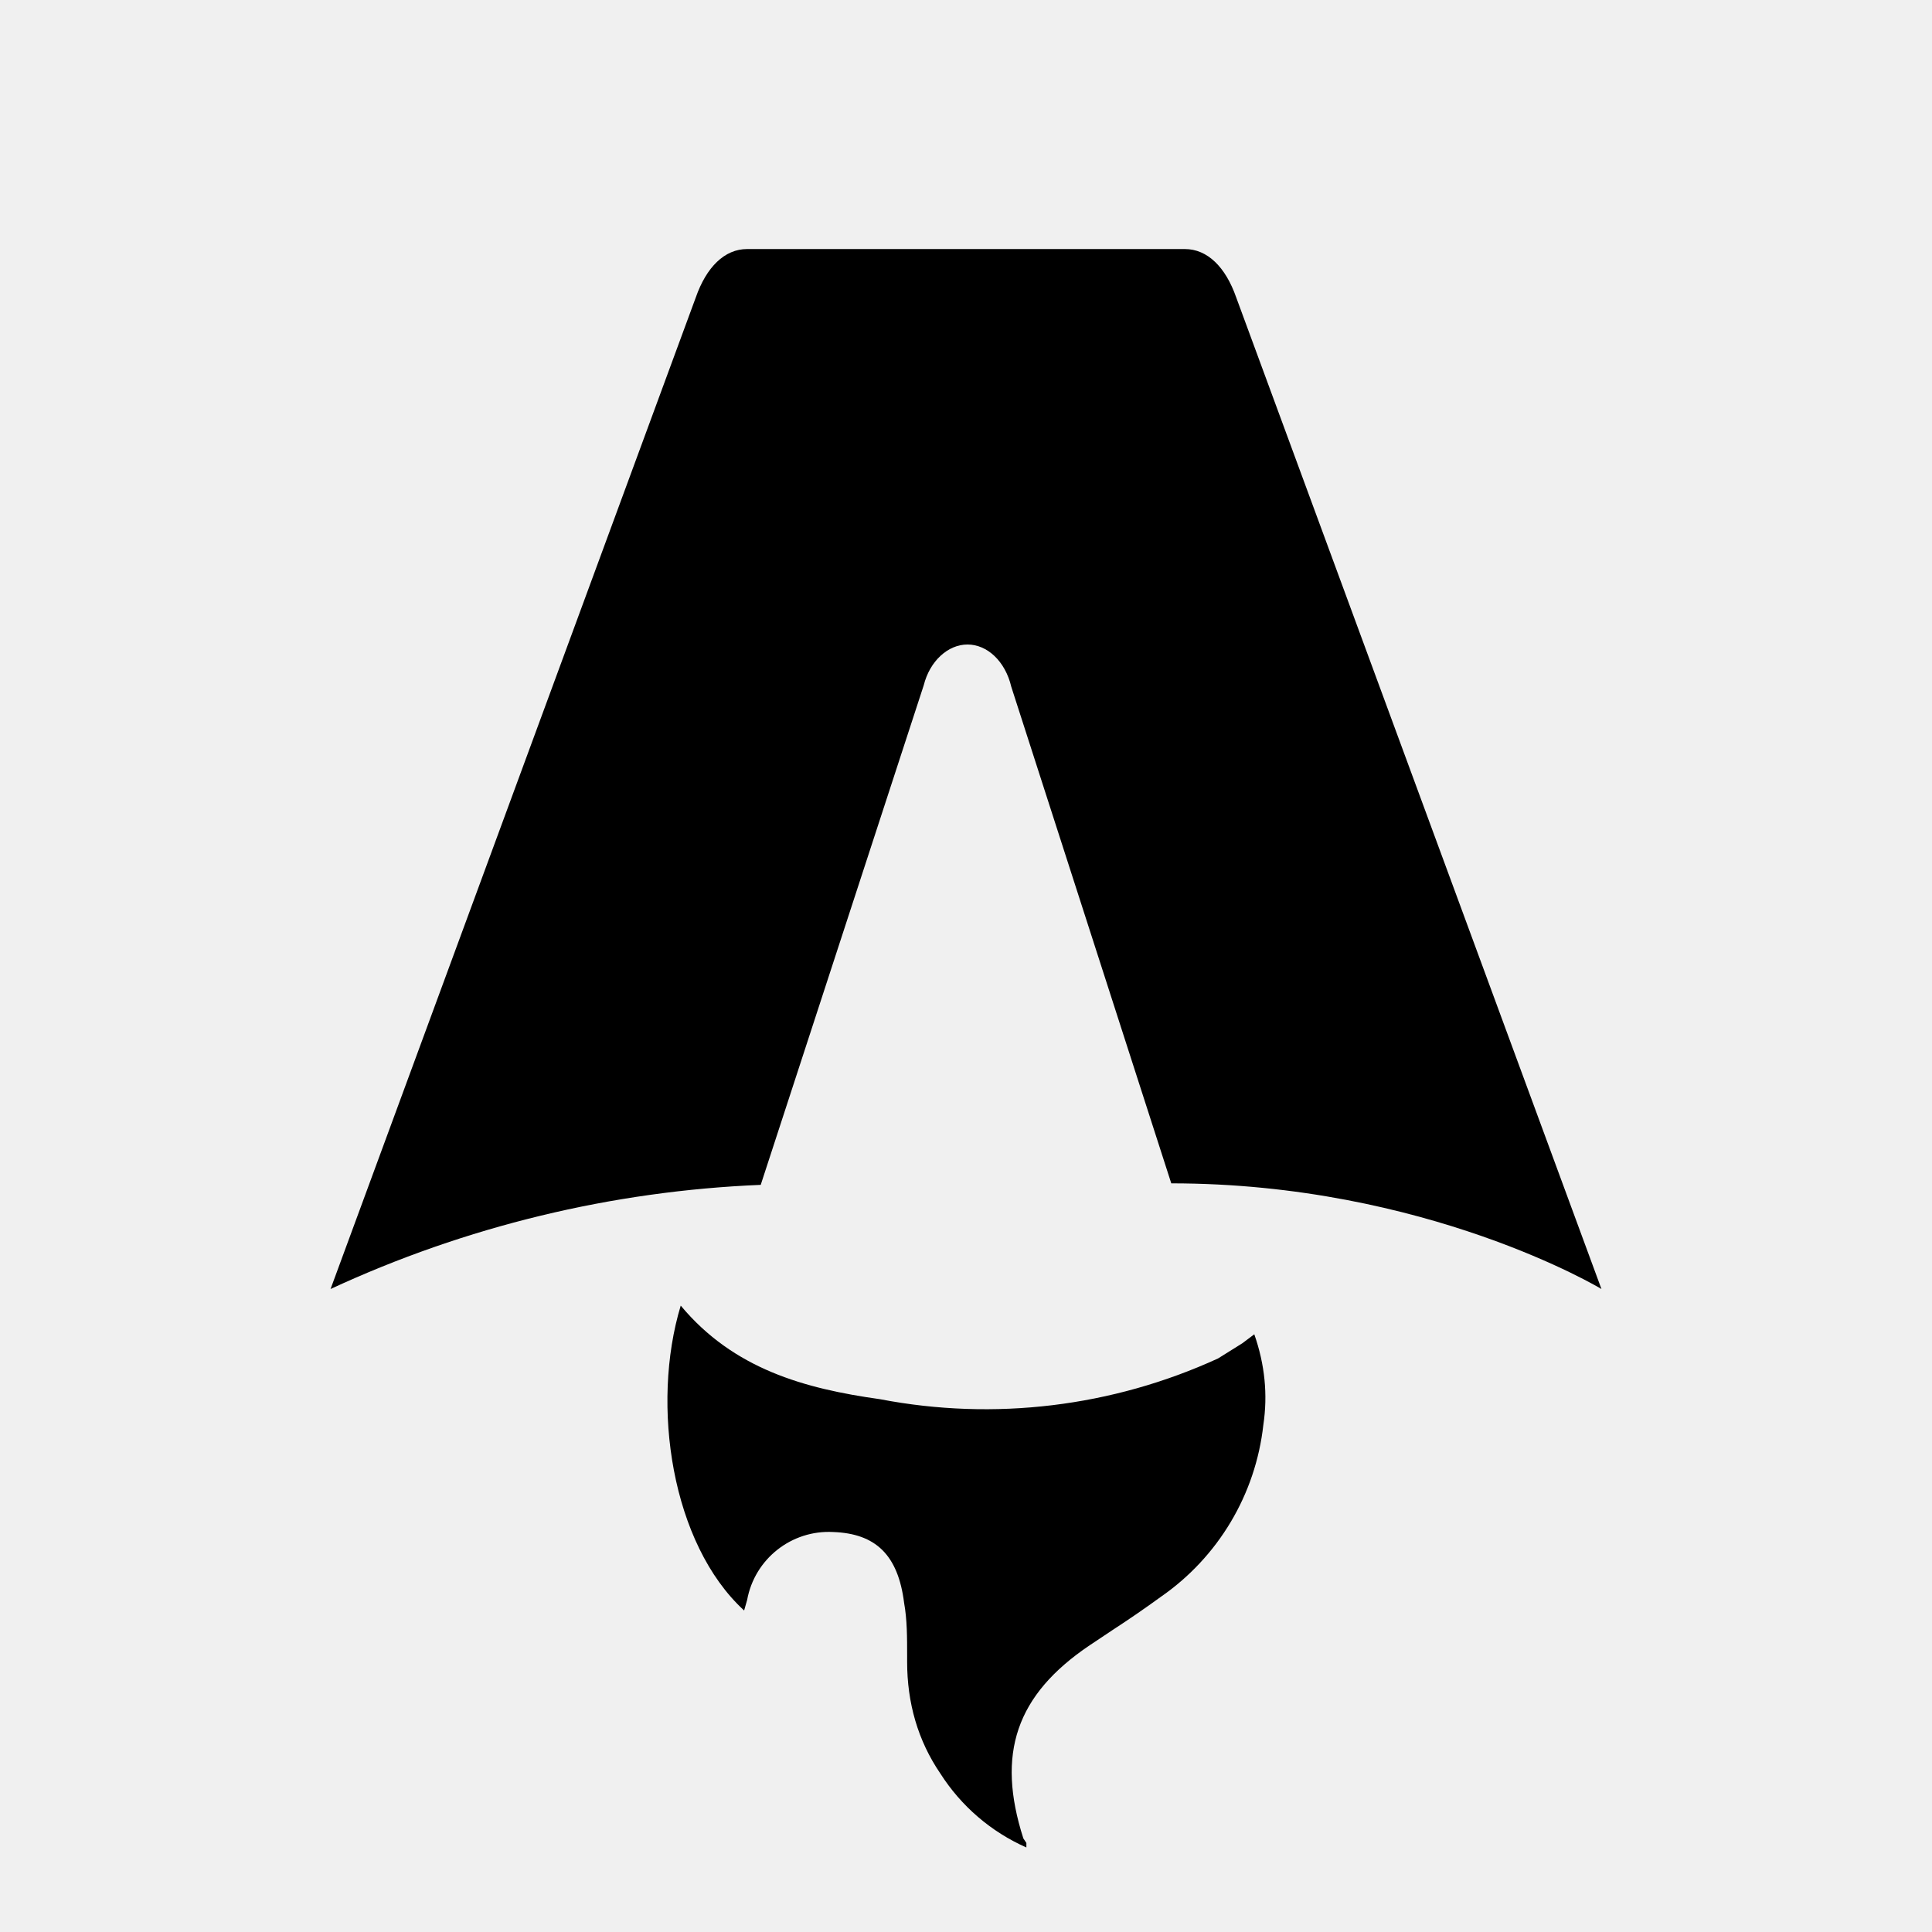
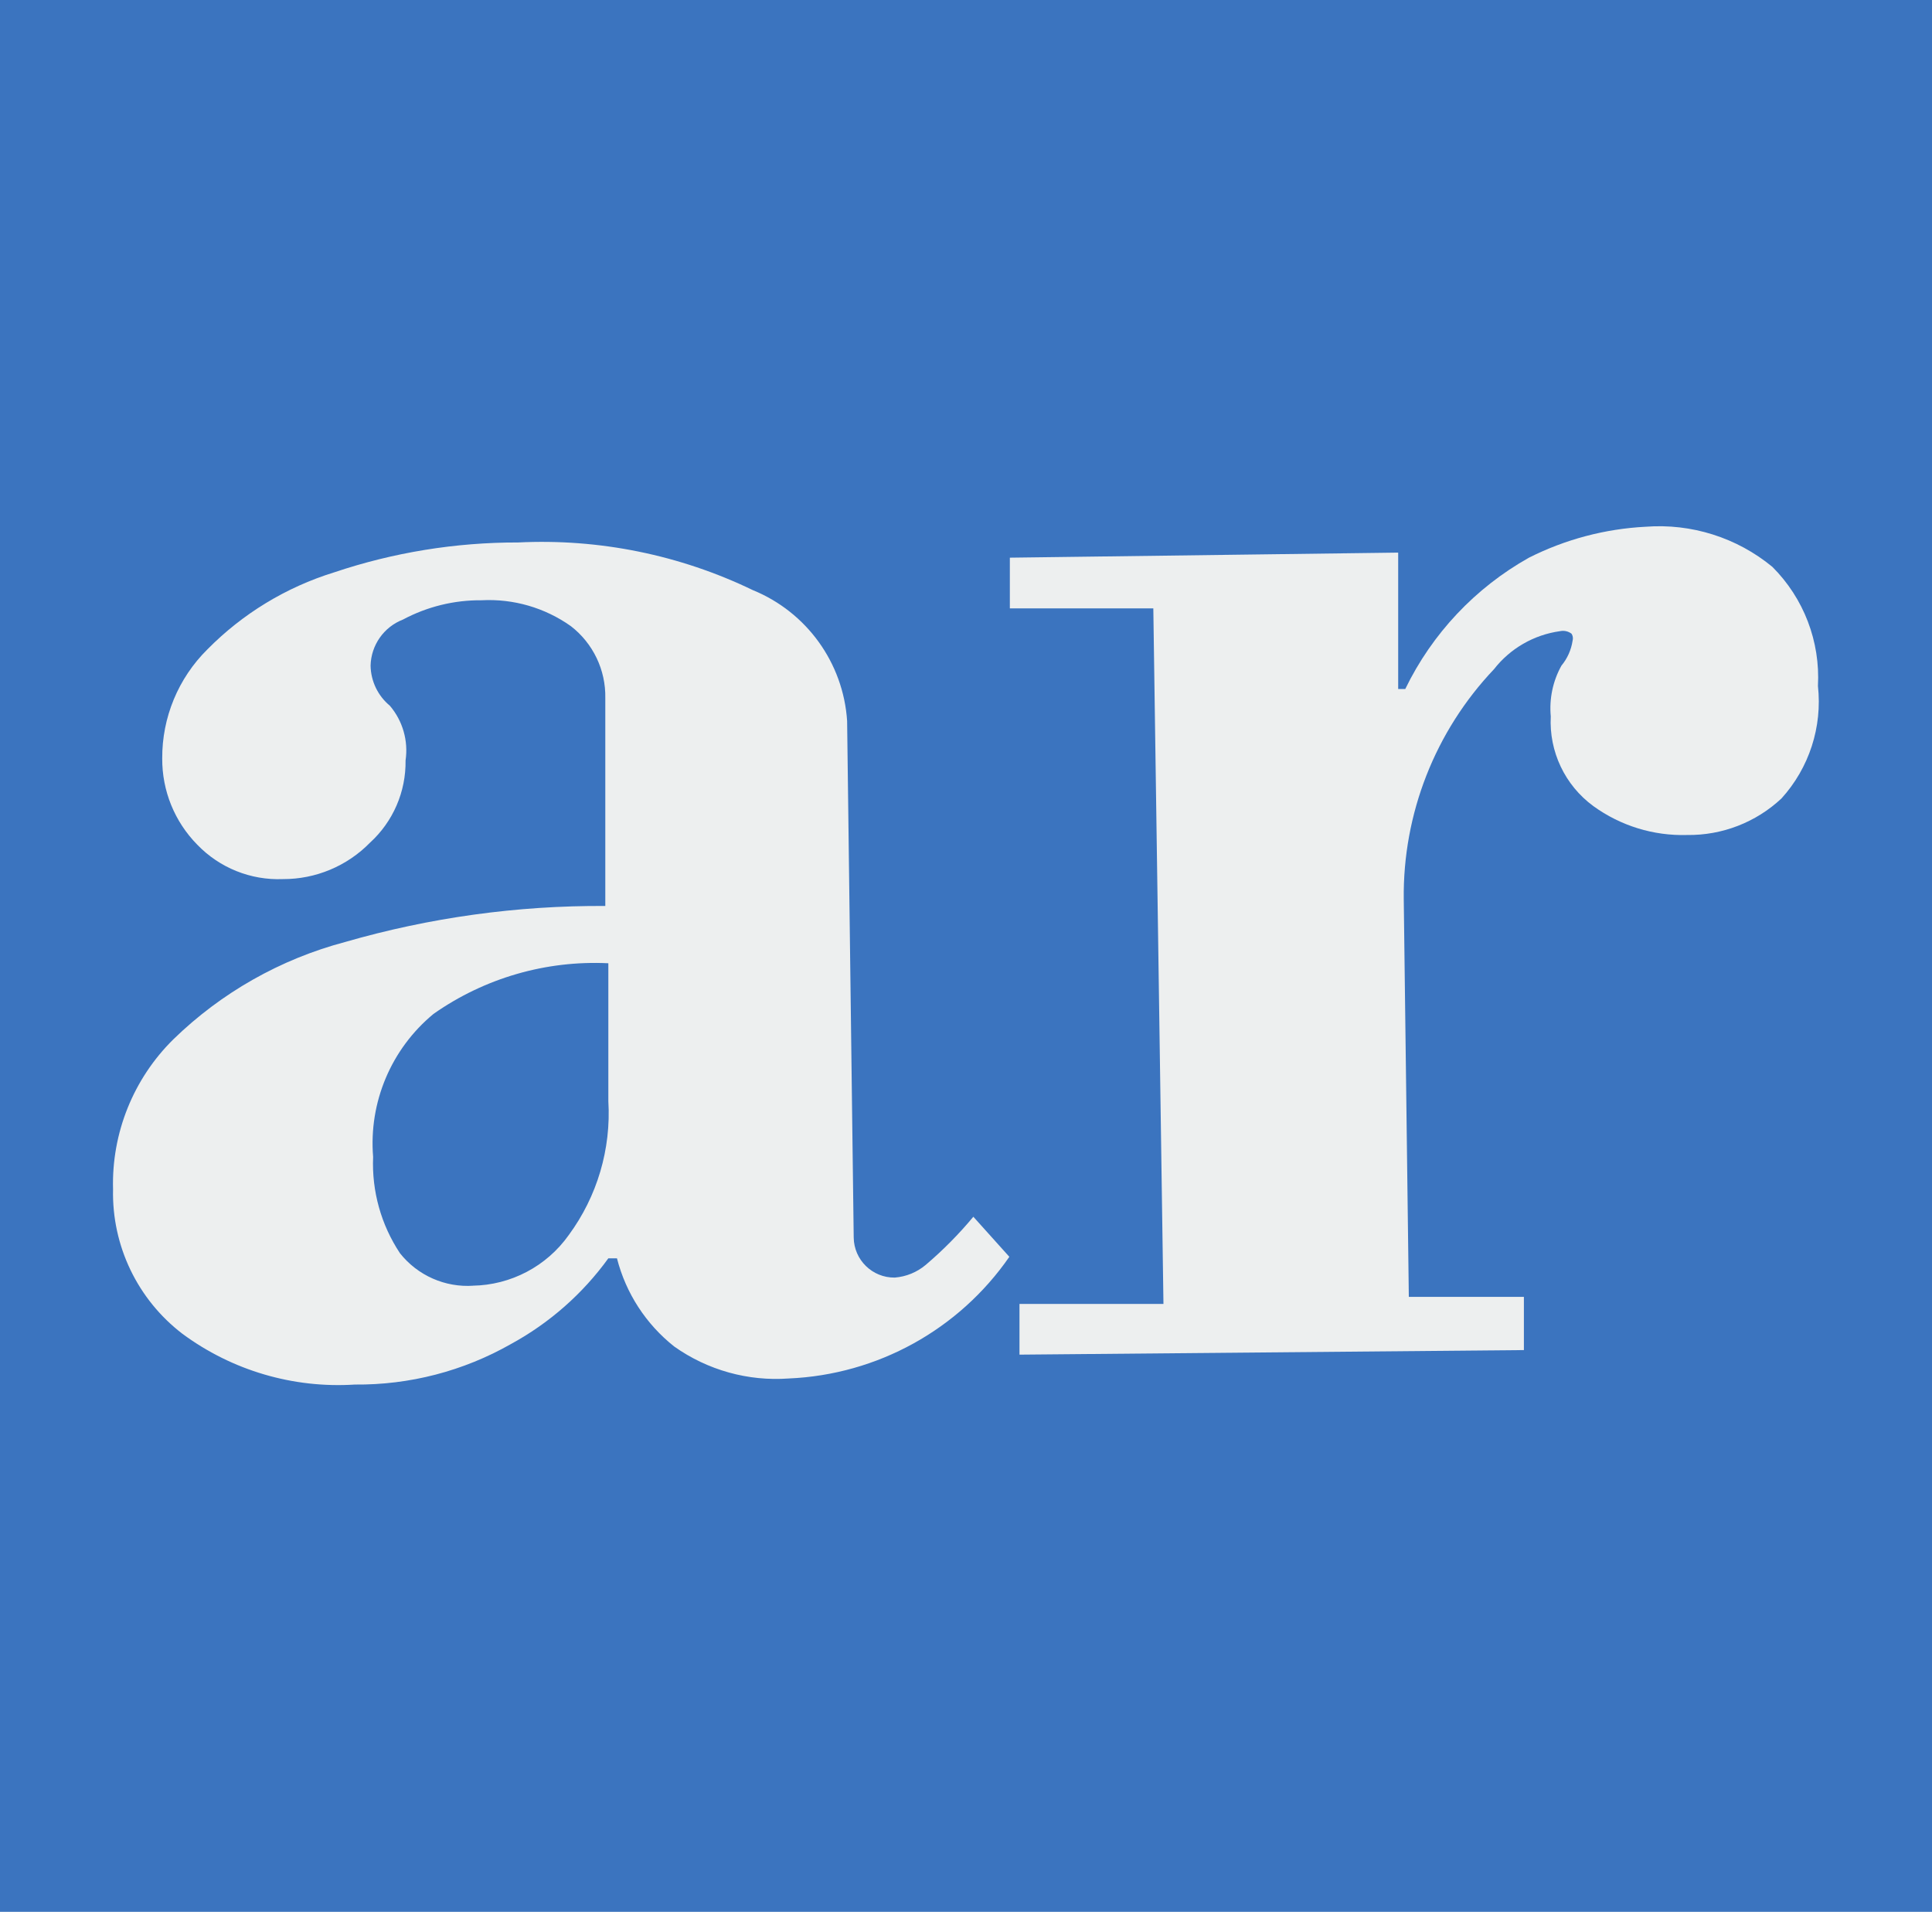
- <svg xmlns="http://www.w3.org/2000/svg" fill="none" viewBox="0 0 128 128">
-   <path d="M50.4 78.5a75.1 75.1 0 0 0-28.5 6.9l24.2-65.7c.7-2 1.9-3.2 3.4-3.2h29c1.5 0 2.7 1.2 3.4 3.2l24.2 65.7s-11.6-7-28.5-7L67 45.5c-.4-1.7-1.6-2.8-2.9-2.8-1.3 0-2.5 1.1-2.9 2.7L50.4 78.5Zm-1.1 28.2Zm-4.2-20.2c-2 6.6-.6 15.8 4.2 20.2a17.5 17.5 0 0 1 .2-.7 5.5 5.5 0 0 1 5.7-4.5c2.8.1 4.3 1.5 4.7 4.7.2 1.1.2 2.3.2 3.5v.4c0 2.7.7 5.2 2.2 7.4a13 13 0 0 0 5.7 4.9v-.3l-.2-.3c-1.8-5.6-.5-9.5 4.4-12.8l1.5-1a73 73 0 0 0 3.2-2.2 16 16 0 0 0 6.8-11.4c.3-2 .1-4-.6-6l-.8.6-1.6 1a37 37 0 0 1-22.4 2.7c-5-.7-9.7-2-13.2-6.2Z" />
-   <style>
-         path { fill: #000; }
-         @media (prefers-color-scheme: dark) {
-             path { fill: #FFF; }
-         }
-     </style>
+ <svg xmlns="http://www.w3.org/2000/svg" viewBox="0 0 38.11 37.71">
+   <defs>
+     <style>.cls-1{fill:#3b74bf;}.cls-2{fill:#edefef;}</style>
+   </defs>
+   <g id="Layer_2" data-name="Layer 2">
+     <g id="Layer_1-2" data-name="Layer 1">
+       <rect class="cls-1" width="38.11" height="37.71" />
+       <path class="cls-2" d="M7,27.31a5.17,5.17,0,0,1-3.4-1,3.49,3.49,0,0,1-1.37-2.85A4,4,0,0,1,3.42,20.5a7.68,7.68,0,0,1,3.39-1.92,18.1,18.1,0,0,1,5.13-.71l0-4.1a1.75,1.75,0,0,0-.68-1.42,2.79,2.79,0,0,0-1.76-.51,3.23,3.23,0,0,0-1.55.38,1,1,0,0,0-.64.91,1.05,1.05,0,0,0,.38.79A1.36,1.36,0,0,1,8,15a2.15,2.15,0,0,1-.7,1.62,2.39,2.39,0,0,1-1.72.72,2.22,2.22,0,0,1-1.69-.68,2.4,2.4,0,0,1-.69-1.7,3,3,0,0,1,.89-2.15,6,6,0,0,1,2.5-1.52,11.32,11.32,0,0,1,3.63-.59,9.56,9.56,0,0,1,4.63.94,3,3,0,0,1,1.86,2.58l.13,10.19a.8.8,0,0,0,.81.79,1.08,1.08,0,0,0,.61-.25A7.74,7.74,0,0,0,19.2,24l.71.79a5.58,5.58,0,0,1-4.35,2.4,3.47,3.47,0,0,1-2.26-.63,3.24,3.24,0,0,1-1.13-1.74H12a5.79,5.79,0,0,1-1.92,1.69A6.11,6.11,0,0,1,7,27.31Zm2.32-1.95a2.37,2.37,0,0,0,1.9-1A4.05,4.05,0,0,0,12,21.72L12,19a5.53,5.53,0,0,0-3.45,1,3.31,3.31,0,0,0-1.19,2.82,3.19,3.19,0,0,0,.53,1.9A1.7,1.7,0,0,0,9.34,25.36Z" />
+       <path class="cls-2" d="M20.11,26.72l0-1,2.84,0L22.75,12l-2.83,0V11l7.66-.1,0,2.69h.14A5.94,5.94,0,0,1,30.16,11a5.77,5.77,0,0,1,2.3-.61,3.51,3.51,0,0,1,2.5.79,3.08,3.08,0,0,1,.9,2.35,2.84,2.84,0,0,1-.72,2.22,2.67,2.67,0,0,1-1.86.72,3,3,0,0,1-1.85-.57,2.06,2.06,0,0,1-.84-1.77,1.73,1.73,0,0,1,.21-1,1,1,0,0,0,.22-.49A.17.17,0,0,0,31,12.5a.28.28,0,0,0-.23-.05,2,2,0,0,0-1.3.75,6.48,6.48,0,0,0-1.78,4.54l.1,7.84,2.27,0,0,1.05Z" />
+     </g>
+   </g>
</svg>
